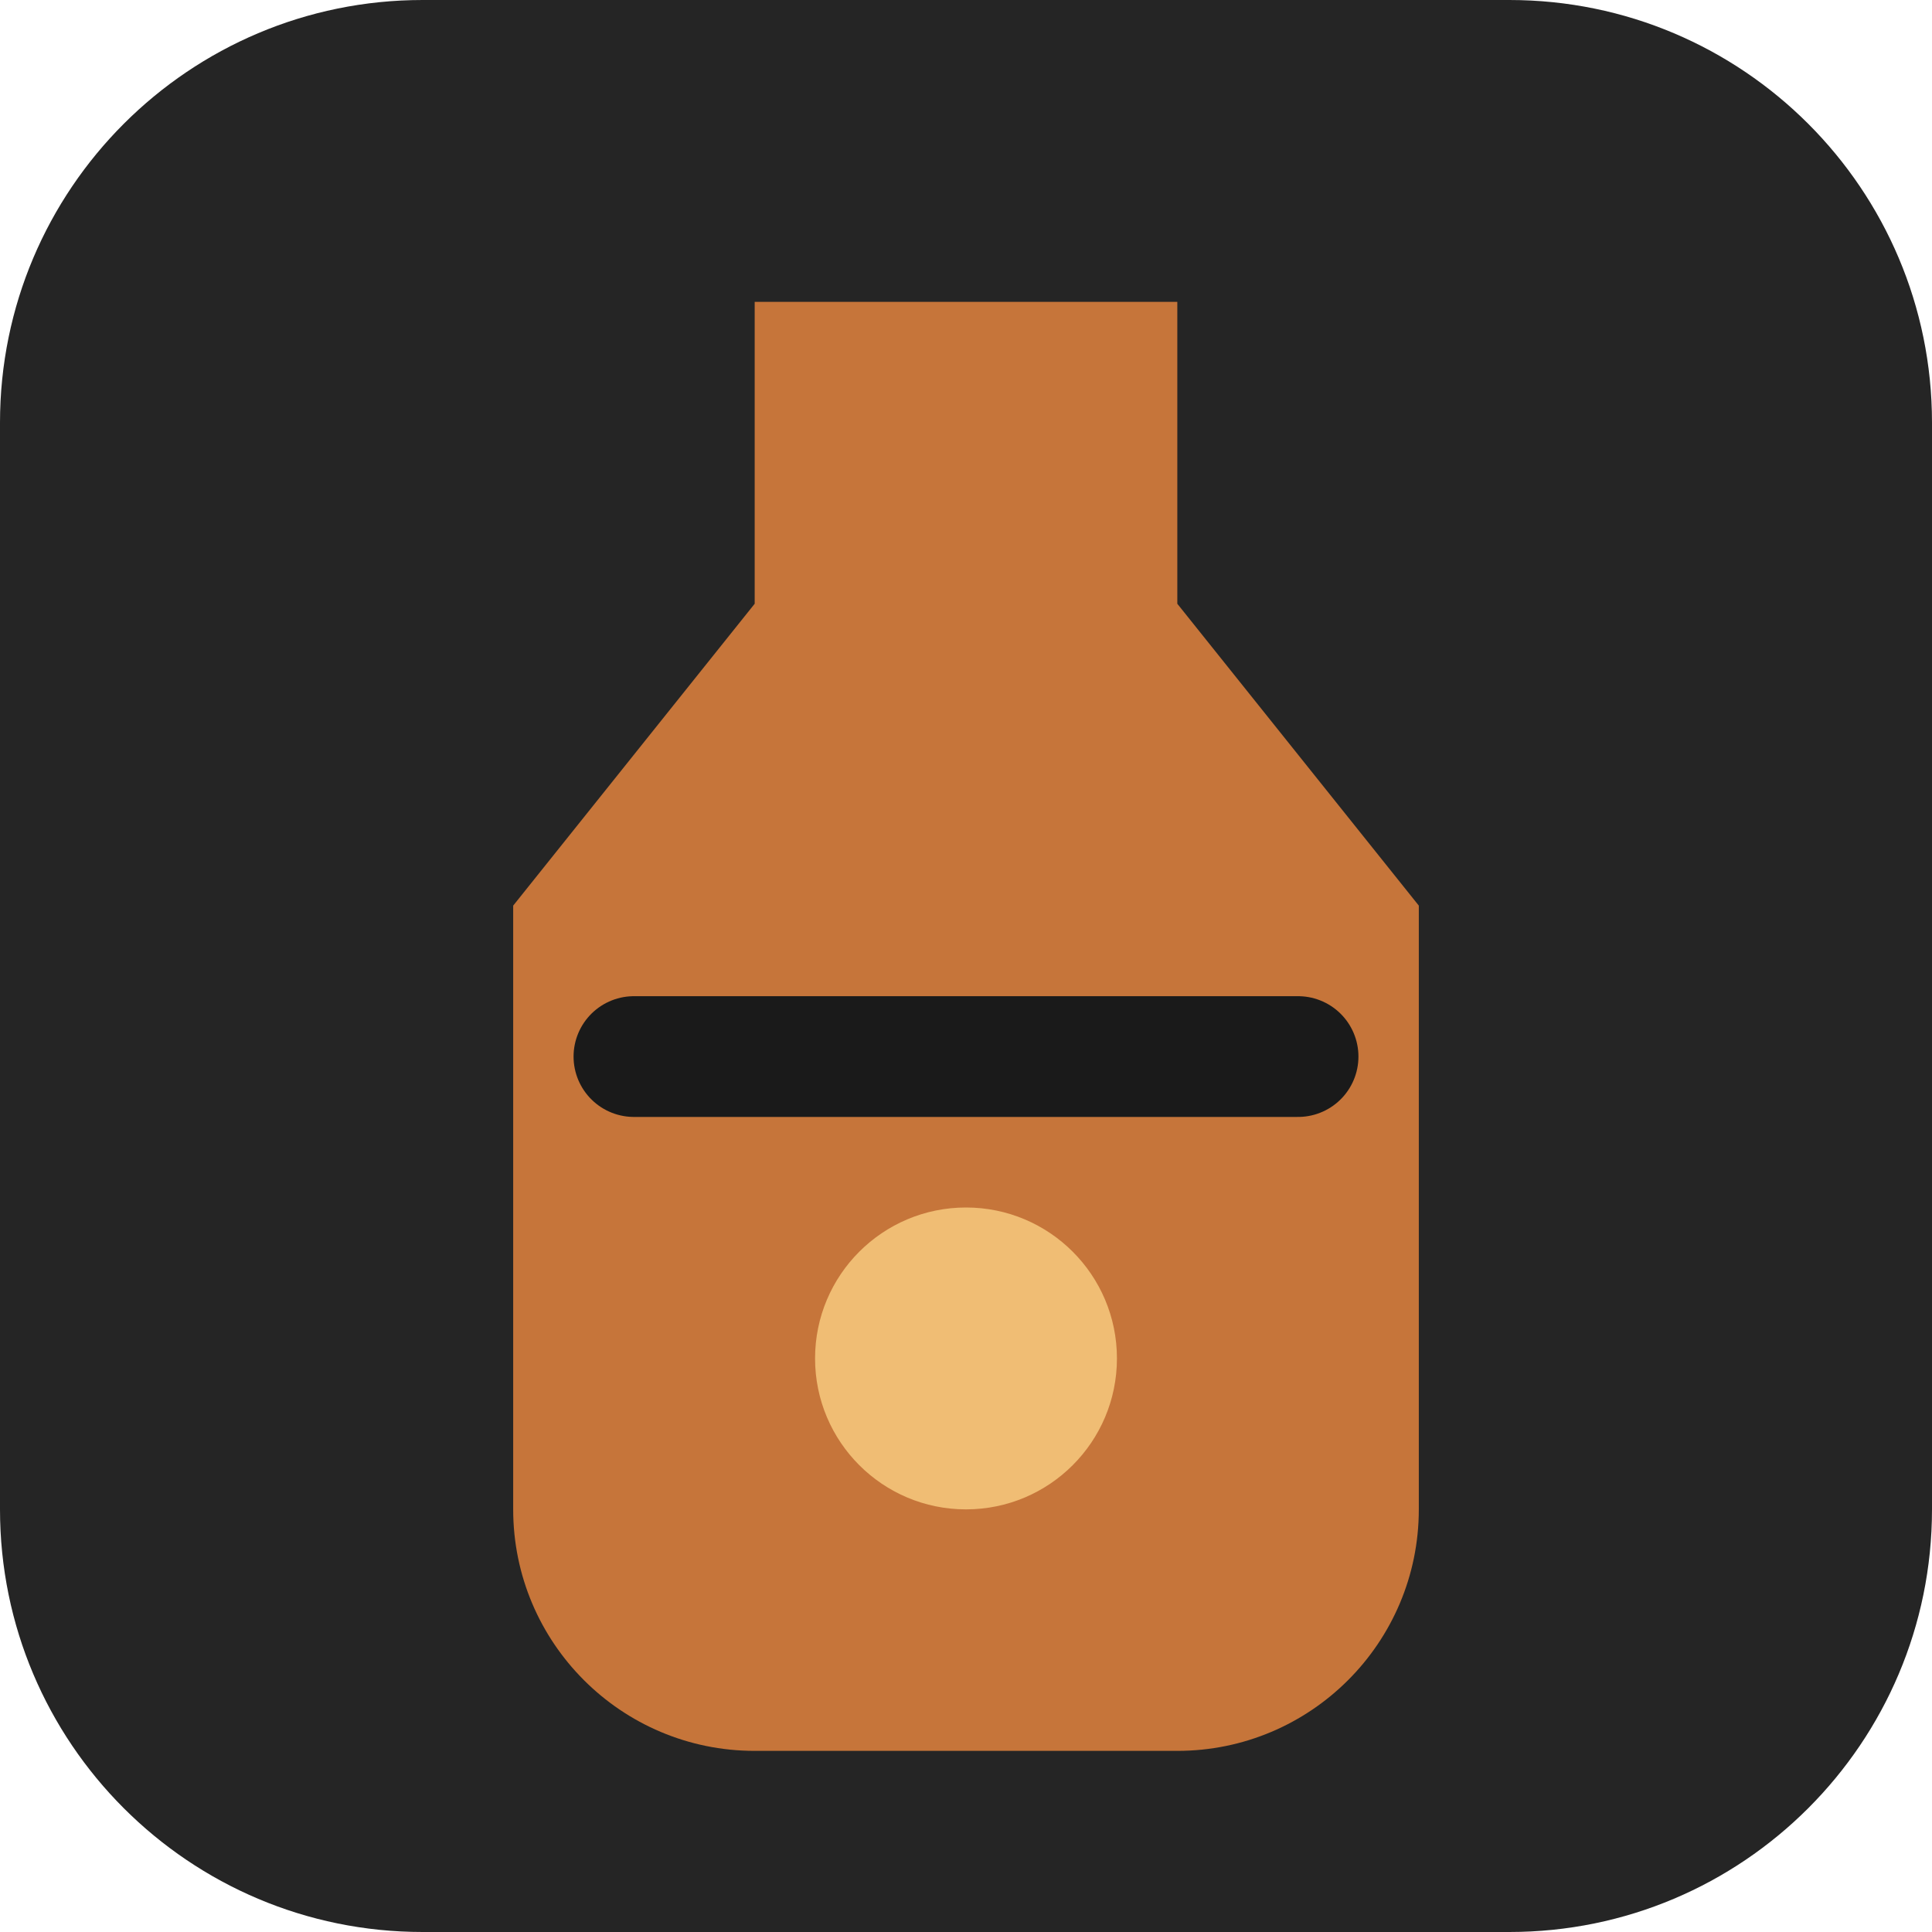
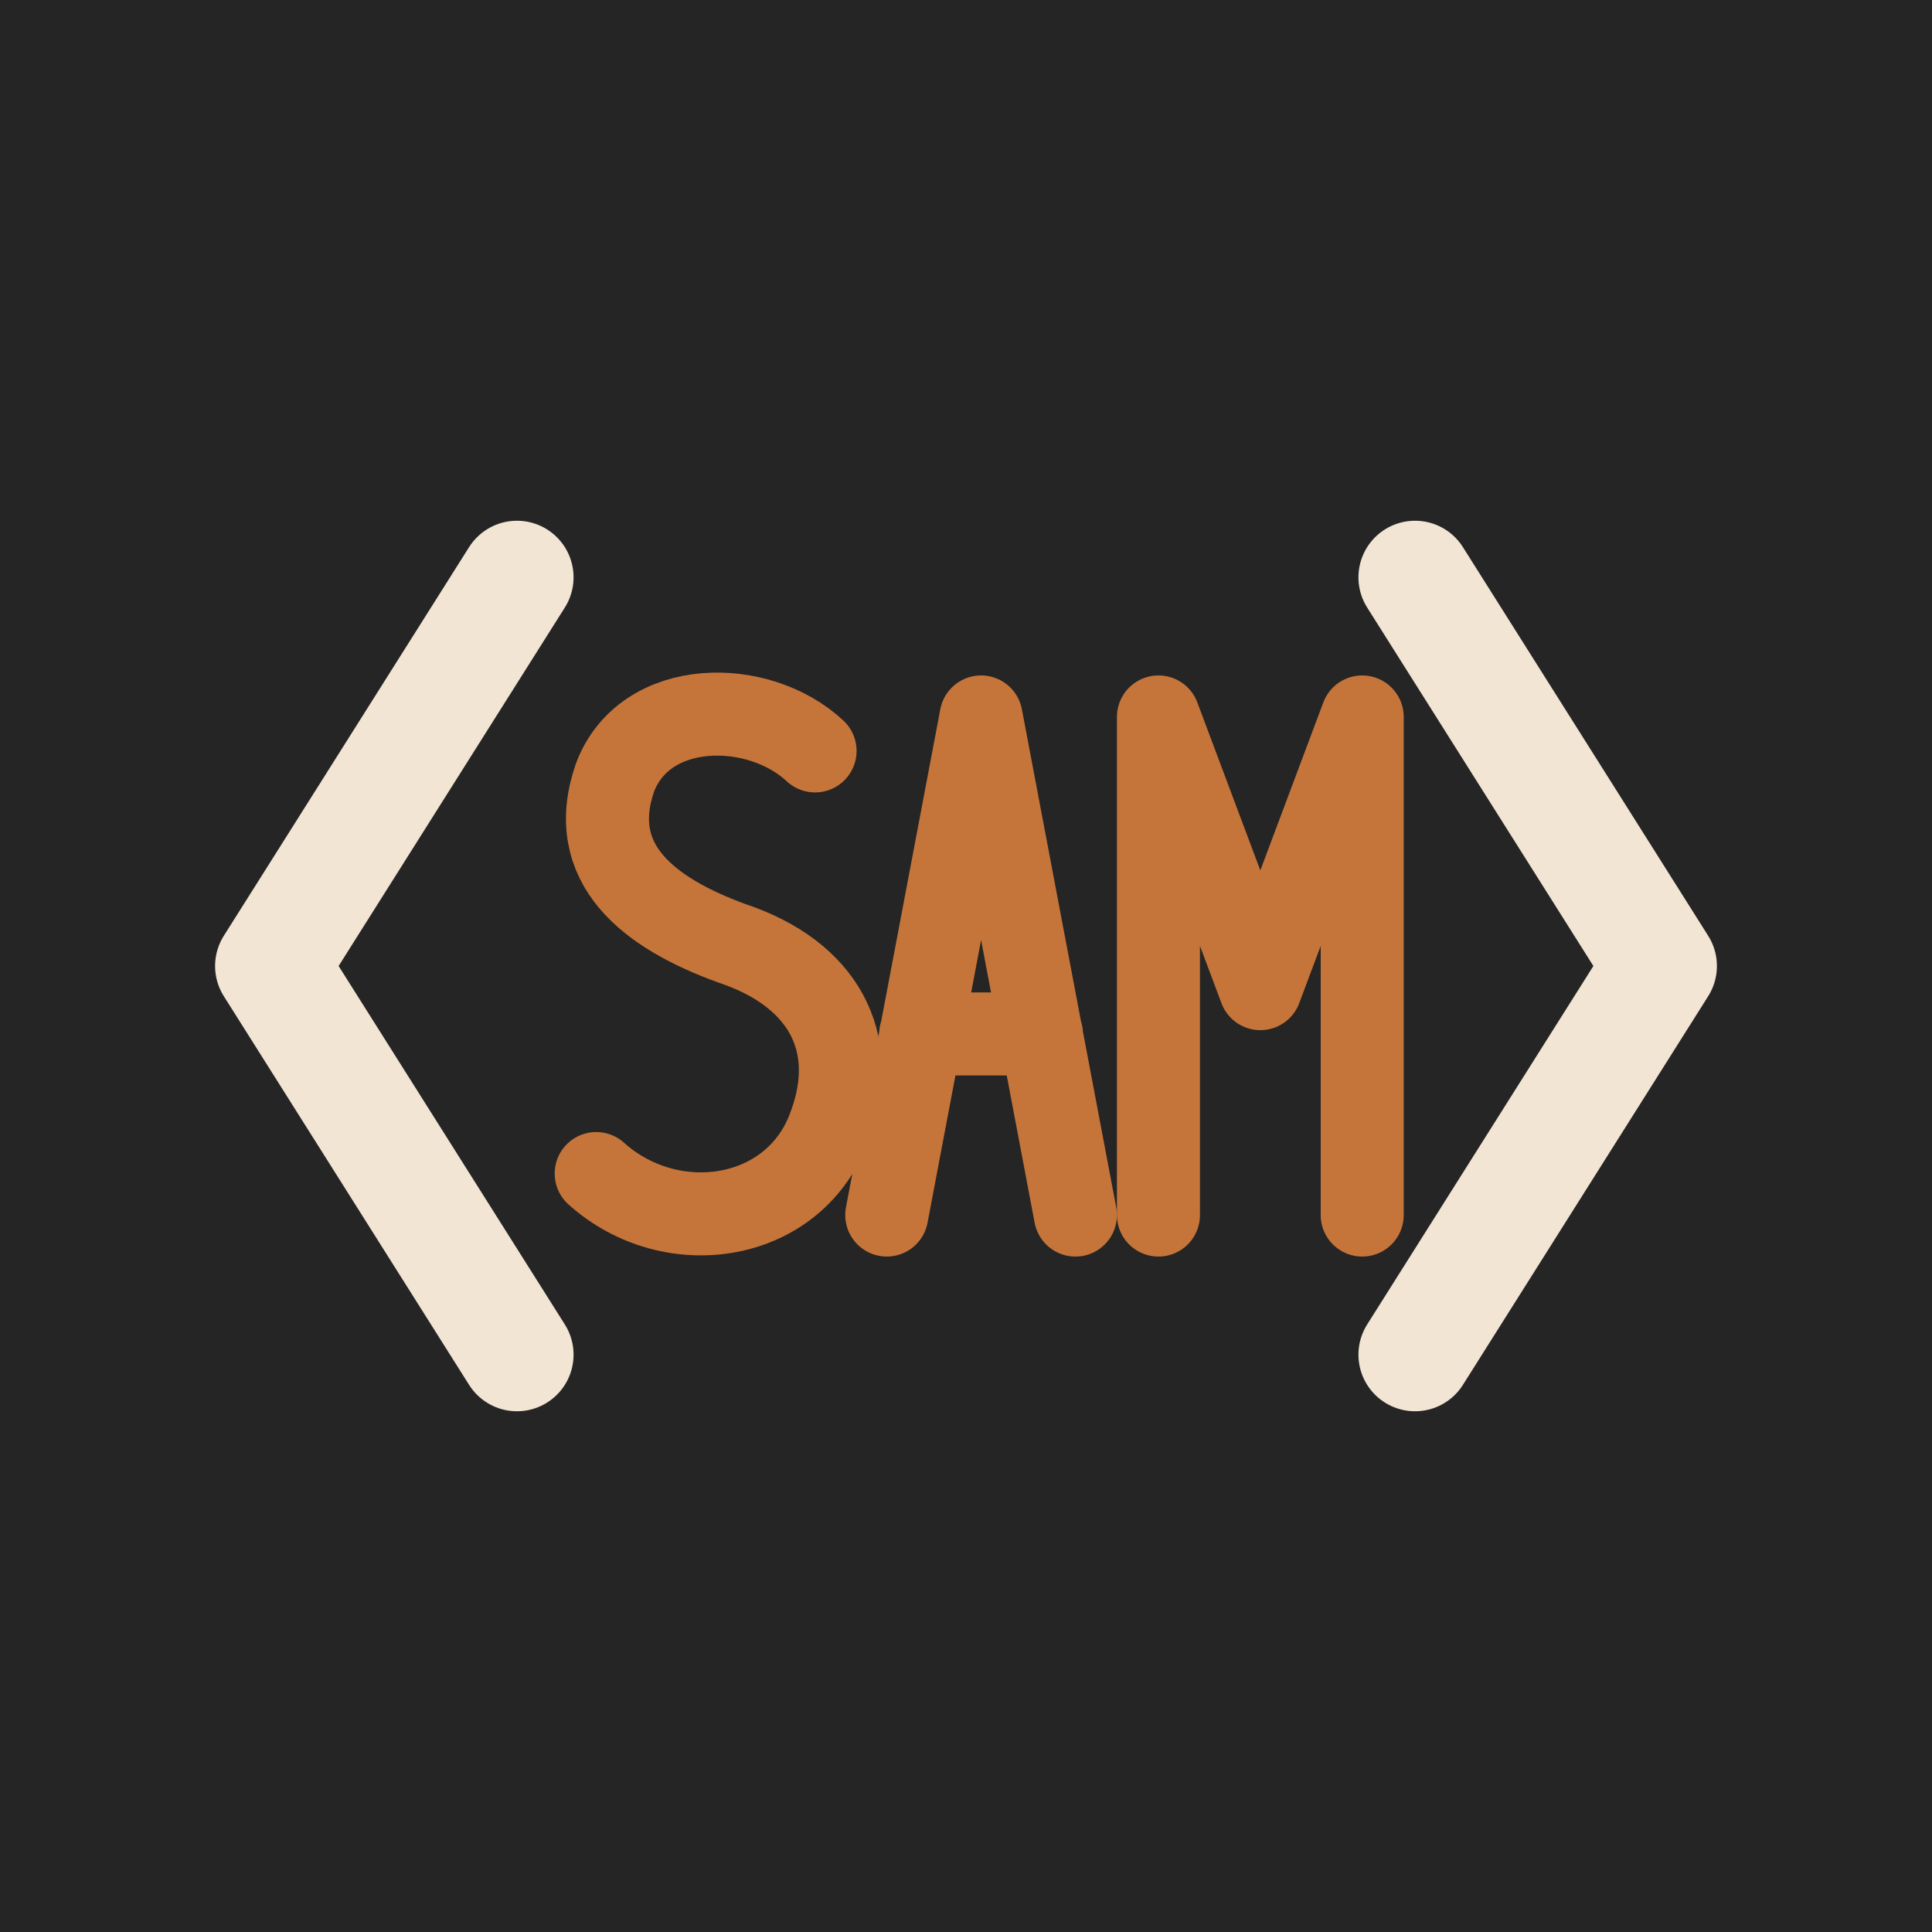
- <svg xmlns="http://www.w3.org/2000/svg" viewBox="0 0 512 512">
-   <rect width="512" height="512" rx="112" fill="#252525" />
-   <path d="M200 80h112v80l64 80v160a64 64 0 0 1-64 64H200a64 64 0 0 1-64-64V240l64-80z" fill="#c6753a" />
-   <path d="M168 280h176" stroke="#1a1a1a" stroke-width="32" stroke-linecap="round" />
-   <circle cx="256" cy="360" r="40" fill="#f0bd74" />
+ <svg xmlns="http://www.w3.org/2000/svg" viewBox="0 0 512 512" role="img" aria-labelledby="title description">
+   <rect width="512" height="512" fill="#252525" />
+   <g fill="none" stroke-linecap="round" stroke-linejoin="round">
+     <path d="m137 153-65 103 65 103" stroke="#f2e5d4" stroke-width="30" />
+     <path d="m375 153 65 103-65 103" stroke="#f2e5d4" stroke-width="30" />
+     <g stroke="#c6753a" stroke-width="22">
+       <path d="M216 199c-15-14-45-14-53 7-8 23 9 36 31 44 24 8 34 26 26 48-9 26-42 31-62 13" />
+       <path d="m235 322 25-132 25 132M244 274h32" />
+       <path d="M307 322V190l27 72 27-72v132" />
+     </g>
+   </g>
</svg>
